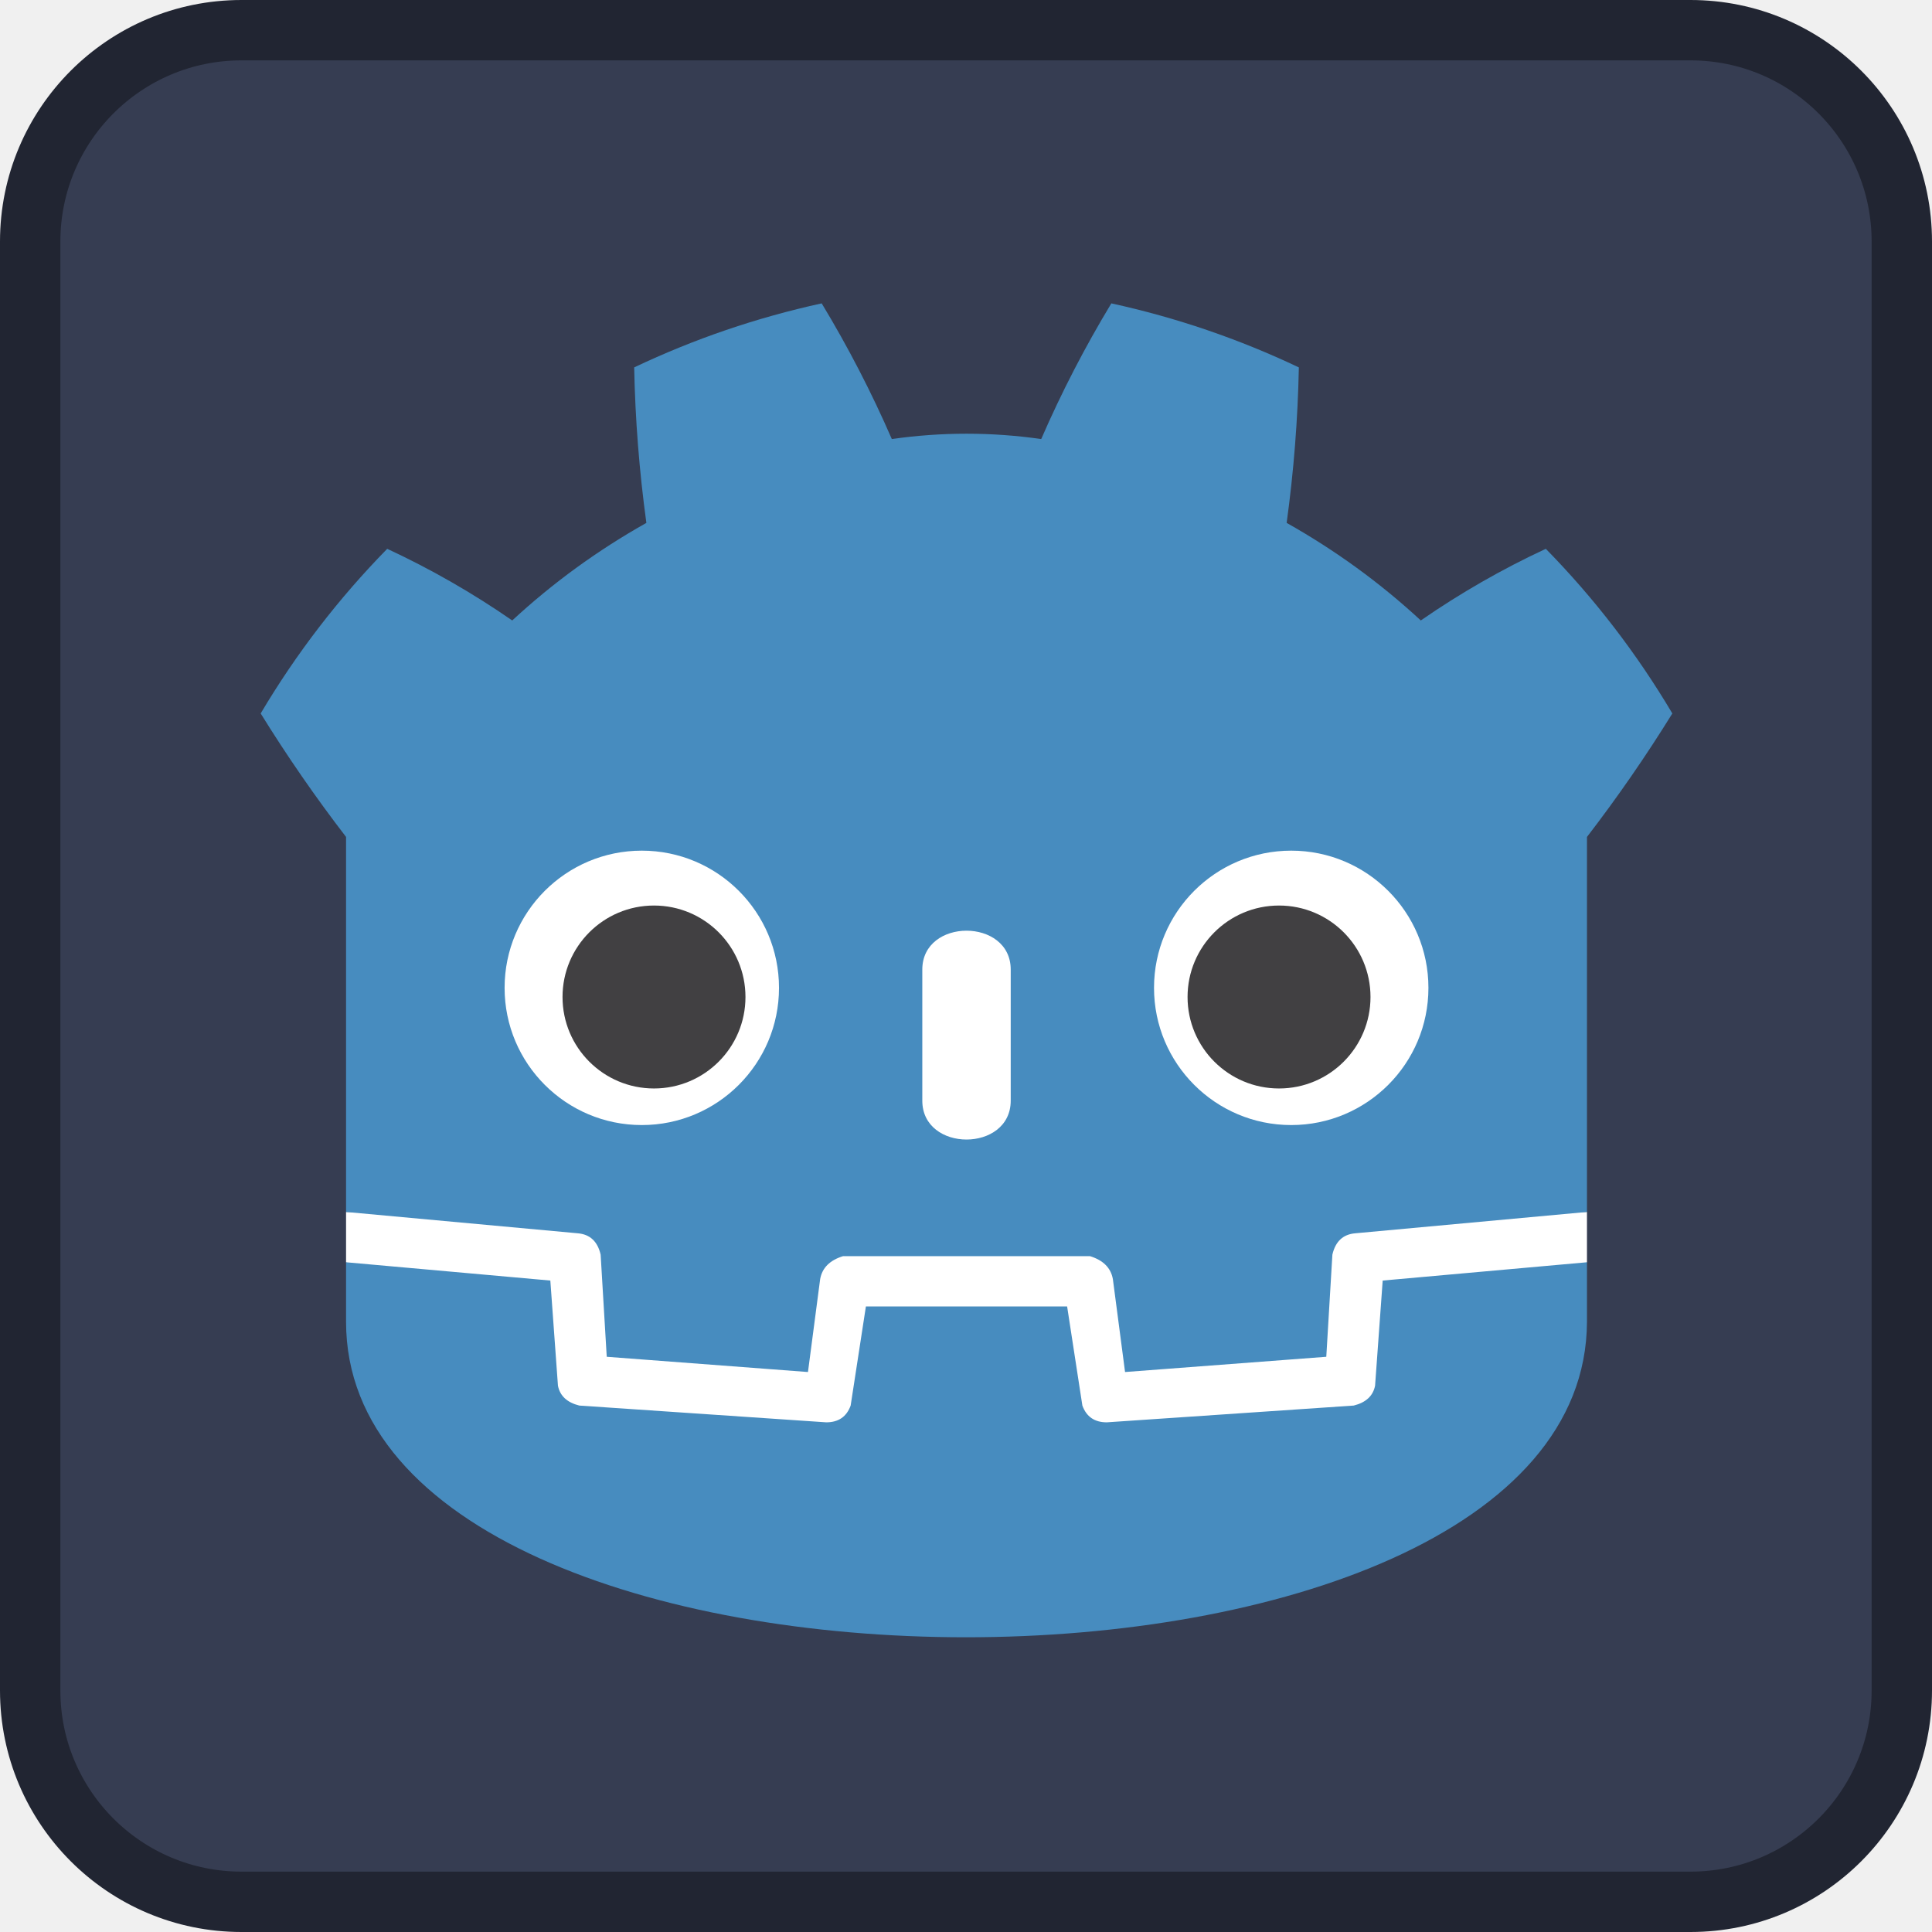
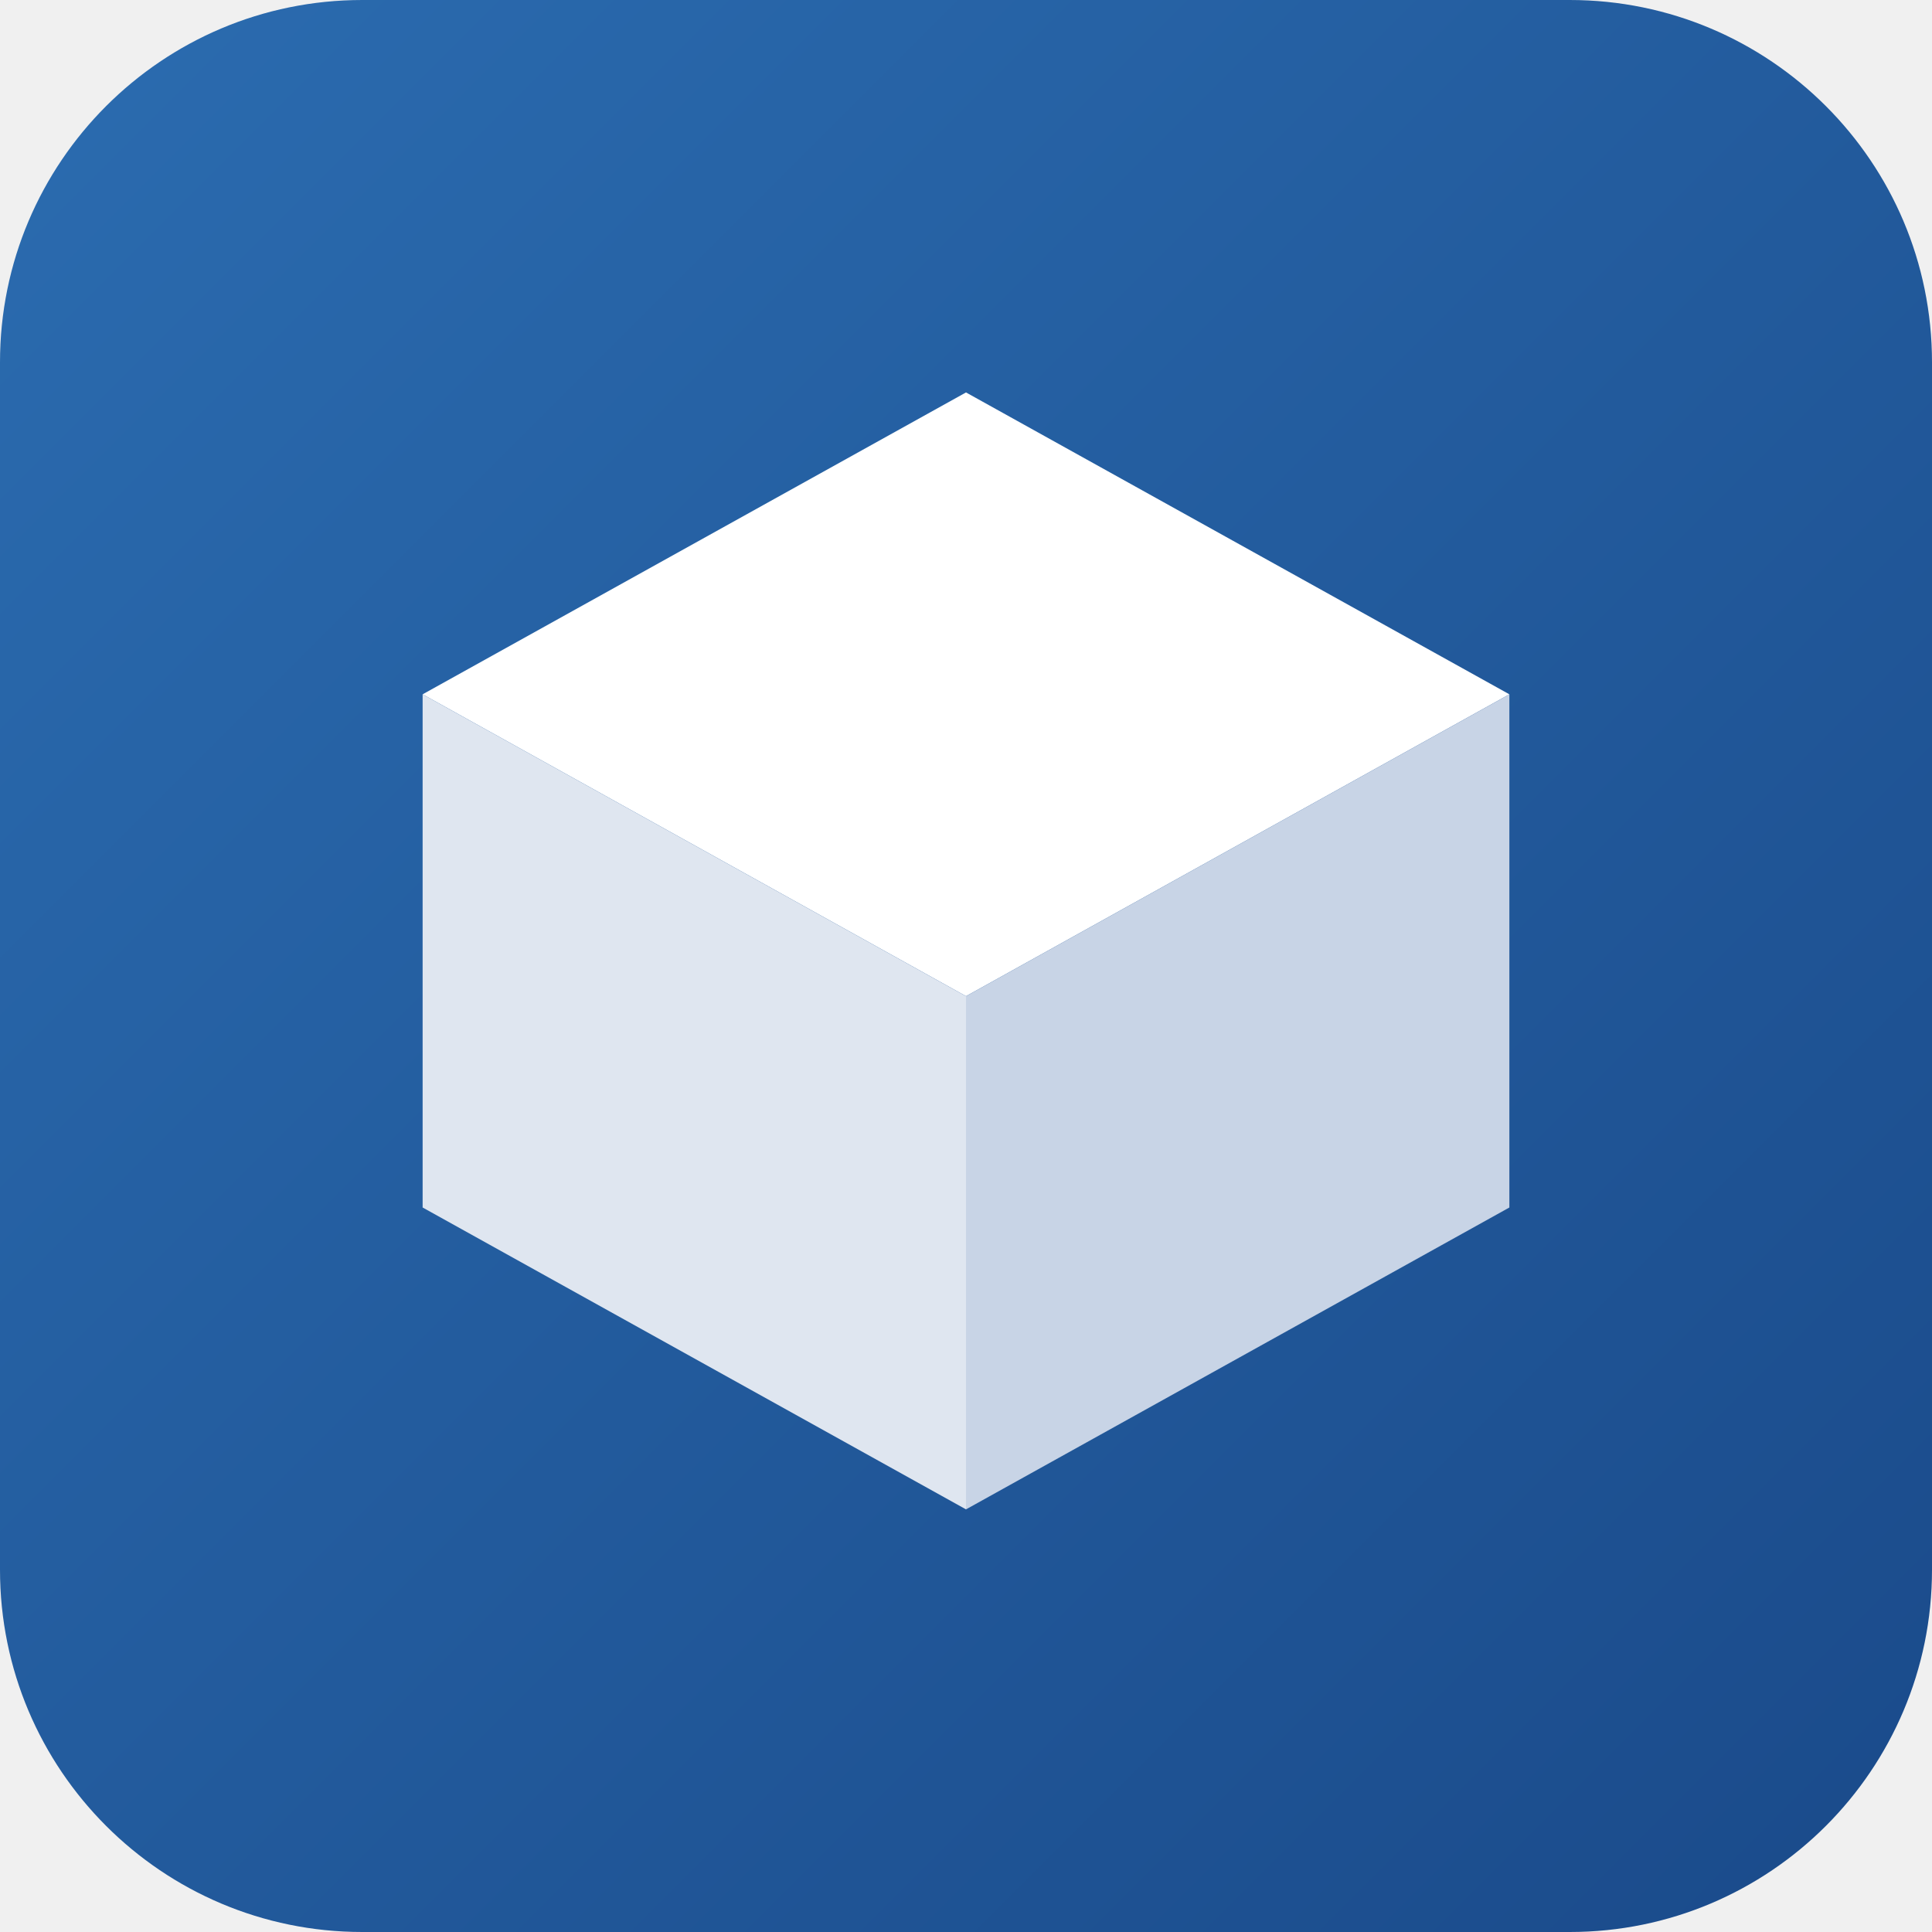
- <svg xmlns="http://www.w3.org/2000/svg" width="128" height="128">
-   <rect width="124" height="124" x="2" y="2" fill="#363d52" stroke="#212532" stroke-width="4" rx="14" />
-   <g fill="#fff" transform="translate(12.322 12.322)scale(.101)">
-     <path d="M105 673v33q407 354 814 0v-33z" />
-     <path fill="#478cbf" d="m105 673 152 14q12 1 15 14l4 67 132 10 8-61q2-11 15-15h162q13 4 15 15l8 61 132-10 4-67q3-13 15-14l152-14V427q30-39 56-81-35-59-83-108-43 20-82 47-40-37-88-64 7-51 8-102-59-28-123-42-26 43-46 89-49-7-98 0-20-46-46-89-64 14-123 42 1 51 8 102-48 27-88 64-39-27-82-47-48 49-83 108 26 42 56 81zm0 33v39c0 276 813 276 814 0v-39l-134 12-5 69q-2 10-14 13l-162 11q-12 0-16-11l-10-65H446l-10 65q-4 11-16 11l-162-11q-12-3-14-13l-5-69z" />
-     <path d="M483 600c0 34 58 34 58 0v-86c0-34-58-34-58 0z" />
-     <circle cx="725" cy="526" r="90" />
-     <circle cx="299" cy="526" r="90" />
-   </g>
-   <g fill="#414042" transform="translate(12.322 12.322)scale(.101)">
-     <circle cx="307" cy="532" r="60" />
-     <circle cx="717" cy="532" r="60" />
-   </g>
+ <svg xmlns="http://www.w3.org/2000/svg" width="128" height="128" viewBox="0 0 128 128">
+   <defs>
+     <linearGradient id="bg" x1="0" y1="0" x2="1" y2="1">
+       <stop offset="0" stop-color="#2b6cb0" />
+       <stop offset="1" stop-color="#1a4a8a" />
+     </linearGradient>
+   </defs>
+   <rect width="128" height="128" rx="24" fill="url(#bg)" />
+   <path d="M64 26 L100 46 L64 66 L28 46 Z" fill="#ffffff" />
+   <path d="M100 46 L64 66 L64 100 L100 80 Z" fill="#c8d4e6" />
+   <path d="M28 46 L64 66 L64 100 L28 80 Z" fill="#dfe6f0" />
</svg>
